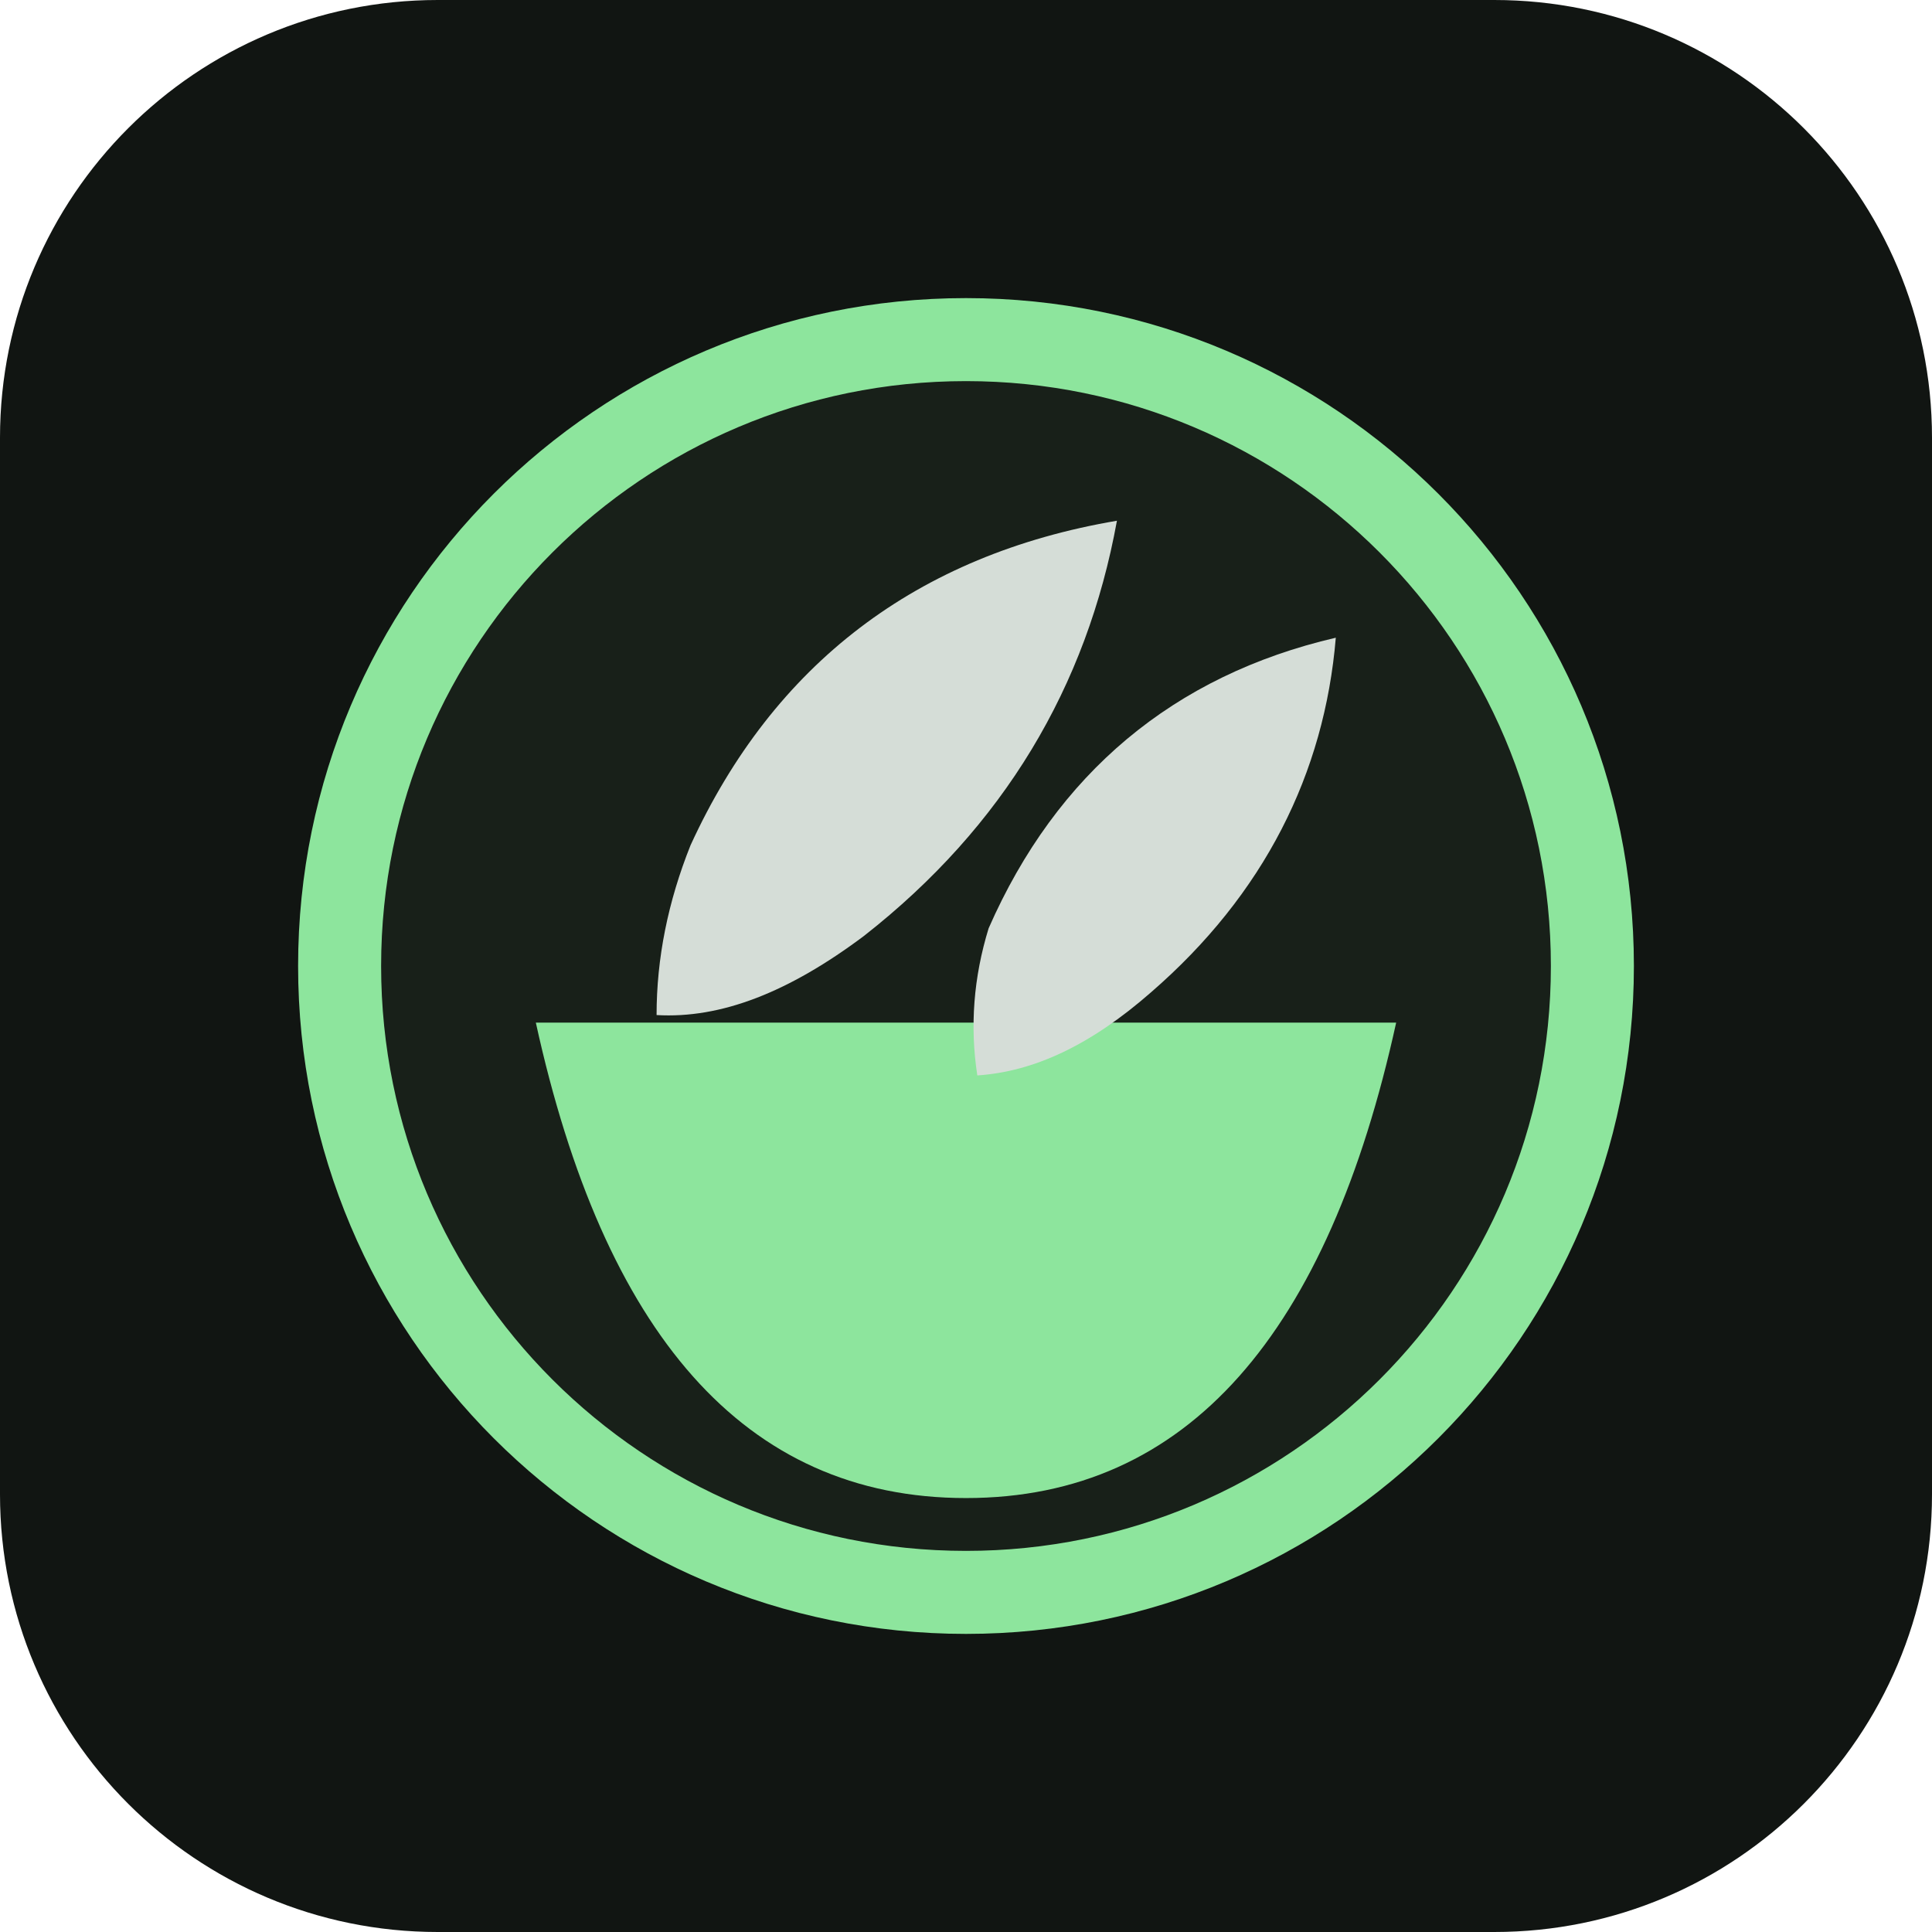
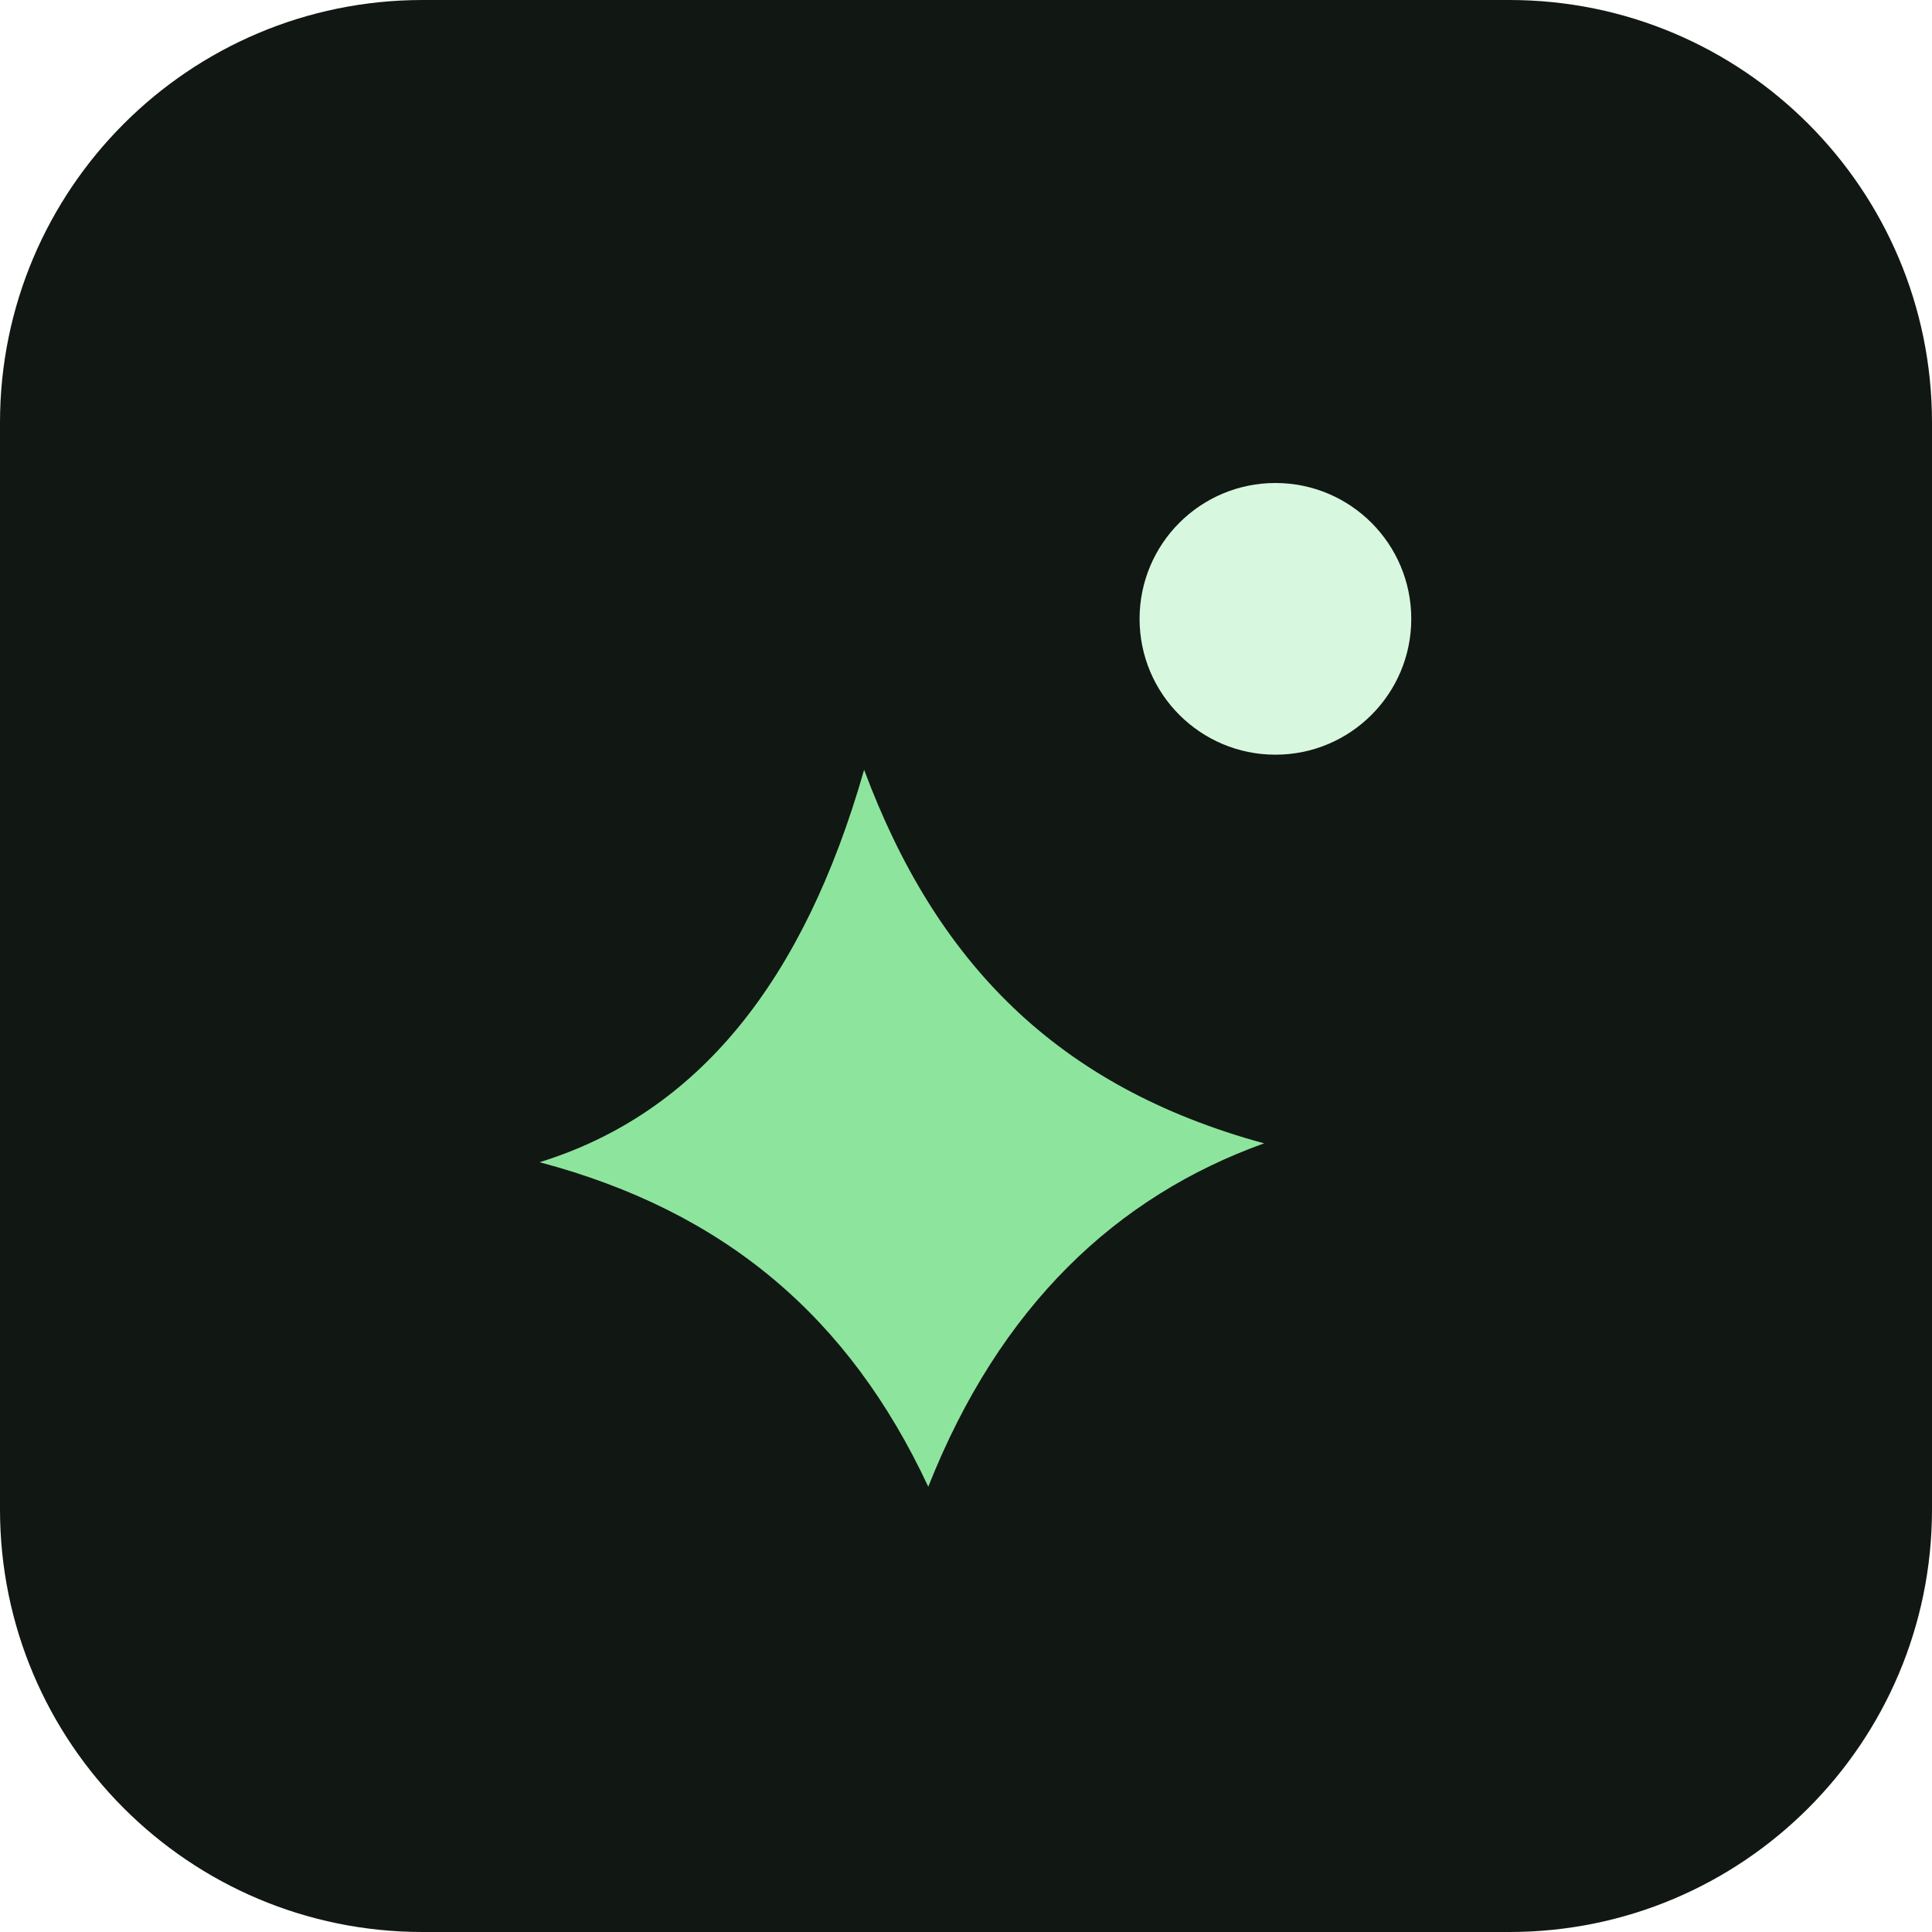
<svg xmlns="http://www.w3.org/2000/svg" viewBox="0 0 512 512">
-   <rect width="512" height="512" rx="116" fill="#111512" />
-   <circle cx="256" cy="256" r="166" fill="#182019" stroke="#8de59d" stroke-width="22" />
-   <path d="M142 271c18 82 55 126 114 126s96-44 114-126H142Z" fill="#8de59d" />
-   <path d="M183 224c22-48 60-77 113-86-8 44-30 81-67 110-20 15-38 22-55 21 0-15 3-30 9-45Z" fill="#d5ddd7" />
-   <path d="M262 246c18-41 49-67 92-77-3 36-19 68-49 94-16 14-31 21-46 22-2-13-1-26 3-39Z" fill="#d5ddd7" />
+   <rect width="512" height="512" rx="112" fill="#111713" />
+   <path d="M143 308c42-13 70-48 86-104 19 51 51 84 106 99-39 14-70 43-89 91-21-45-54-73-103-86Z" fill="#8de59d" />
+   <circle cx="338" cy="164" r="36" fill="#d8f7df" />
</svg>
